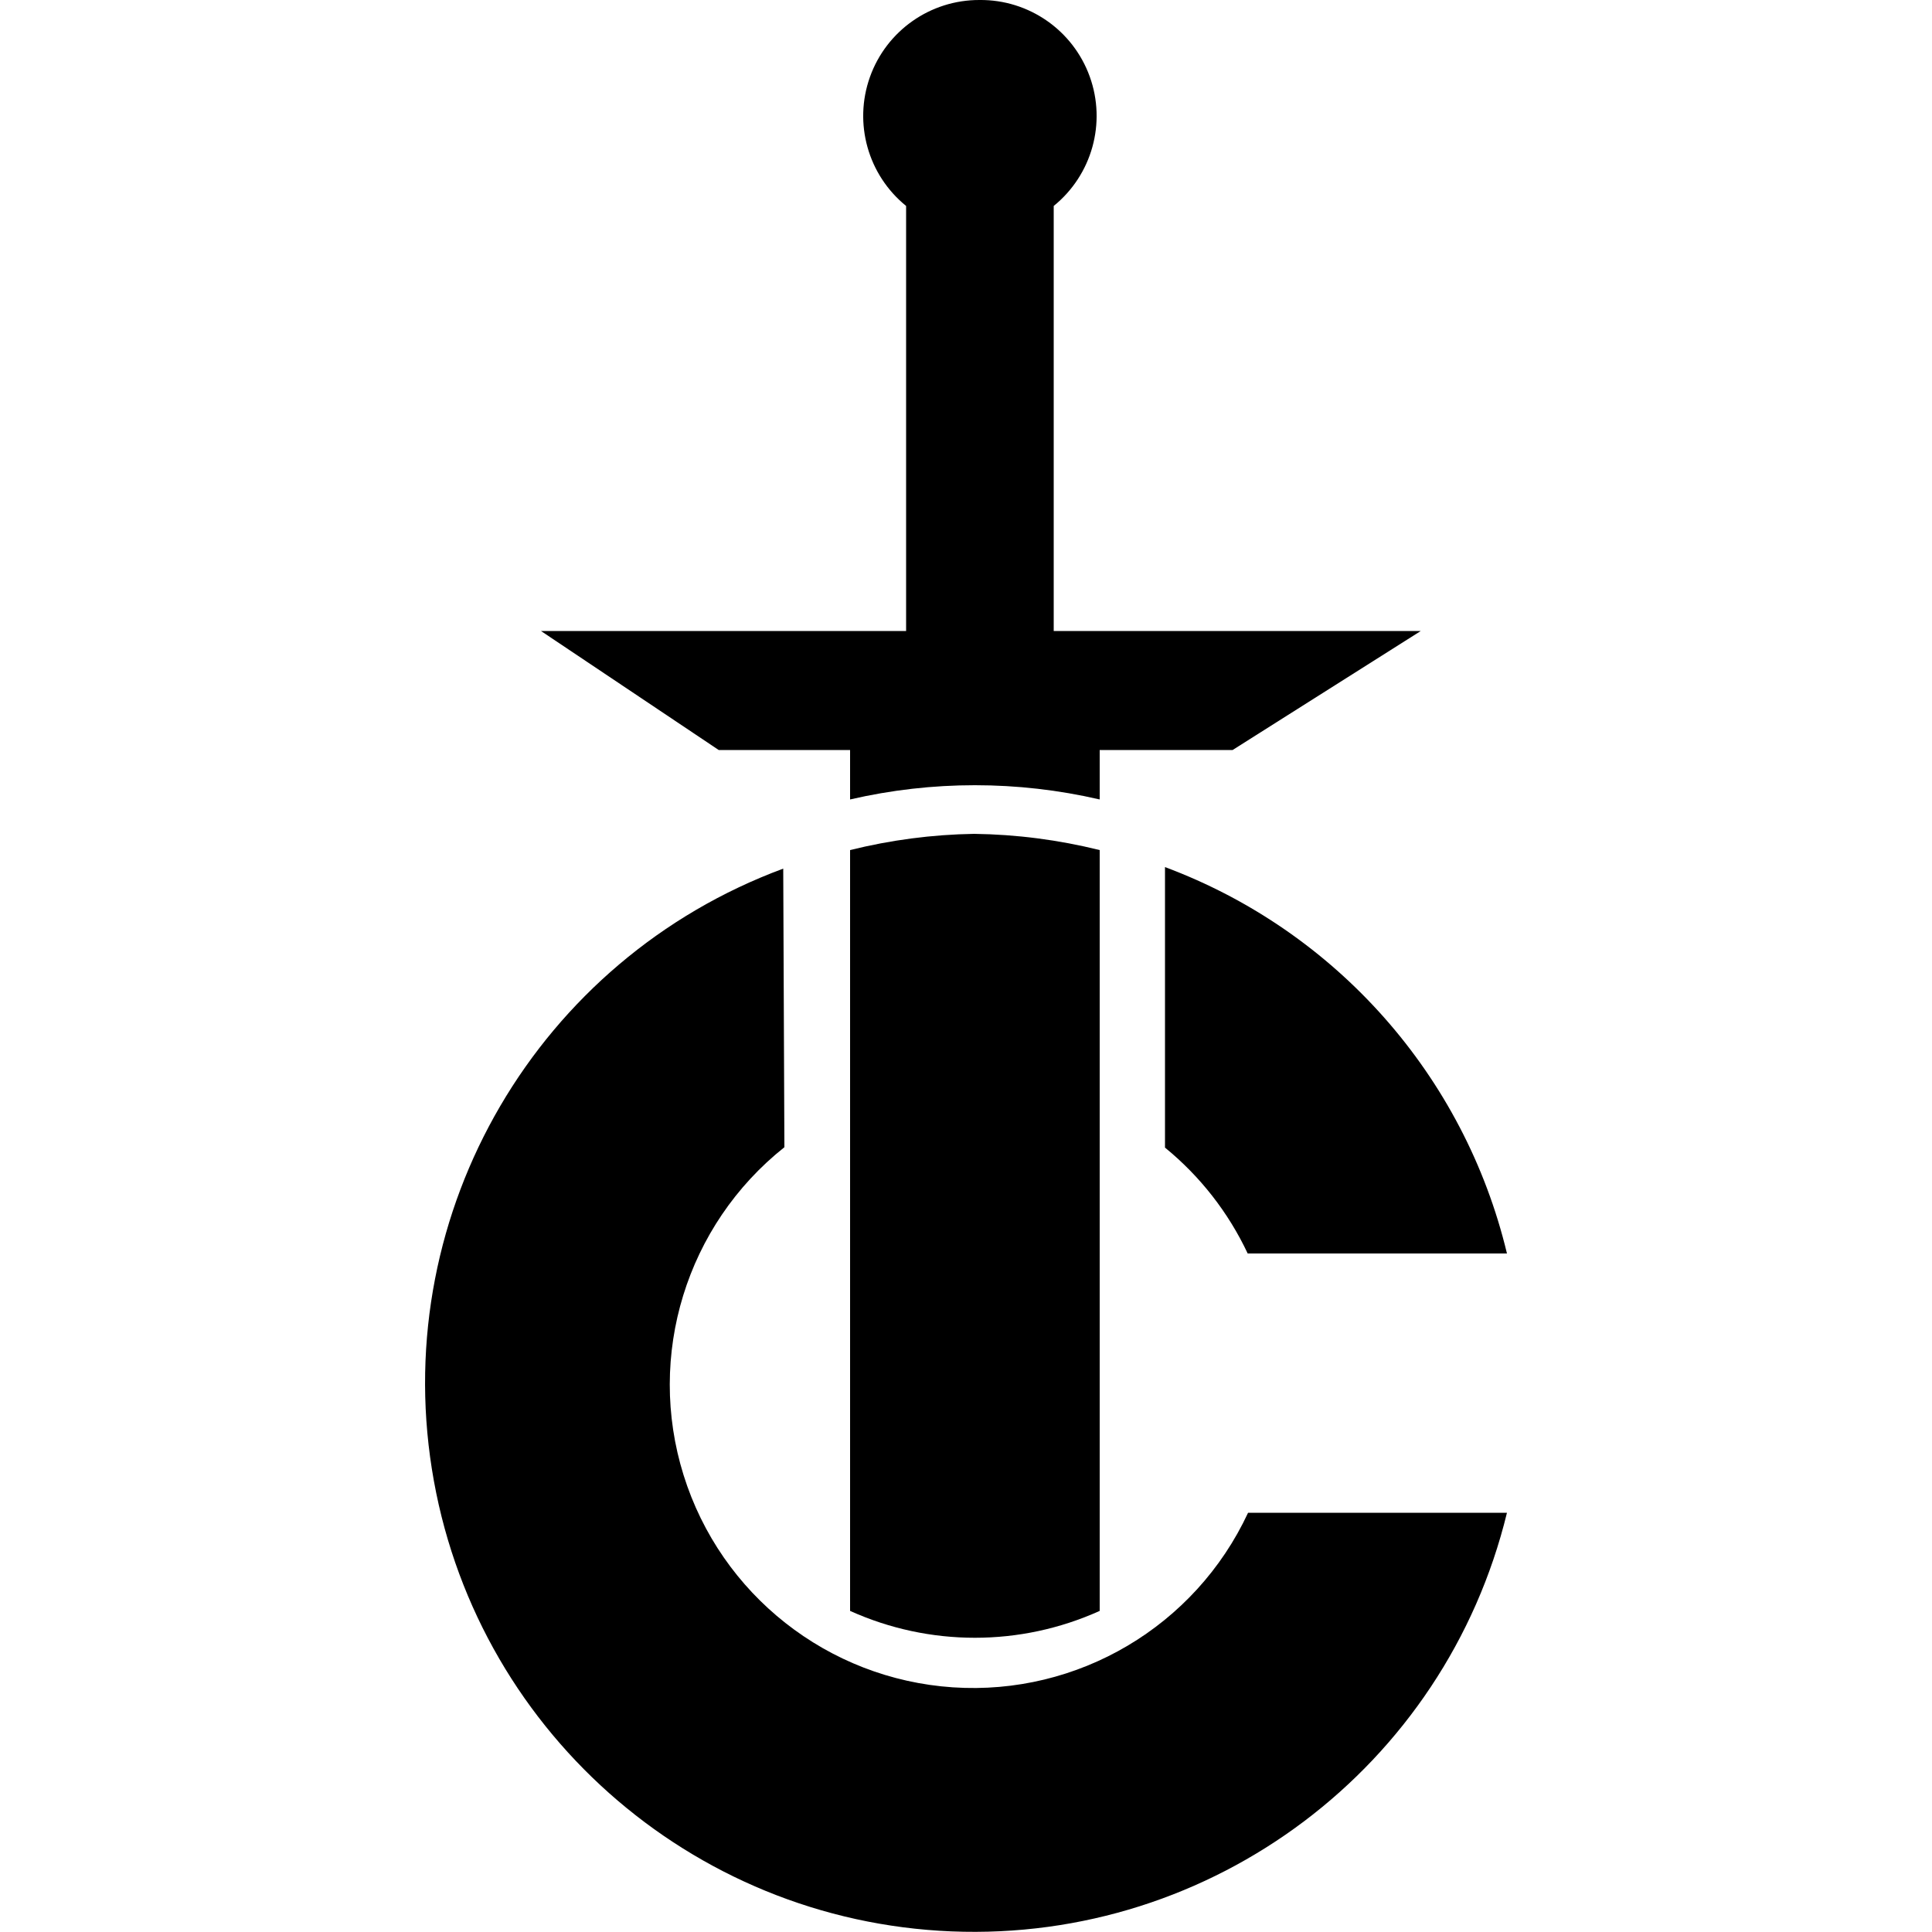
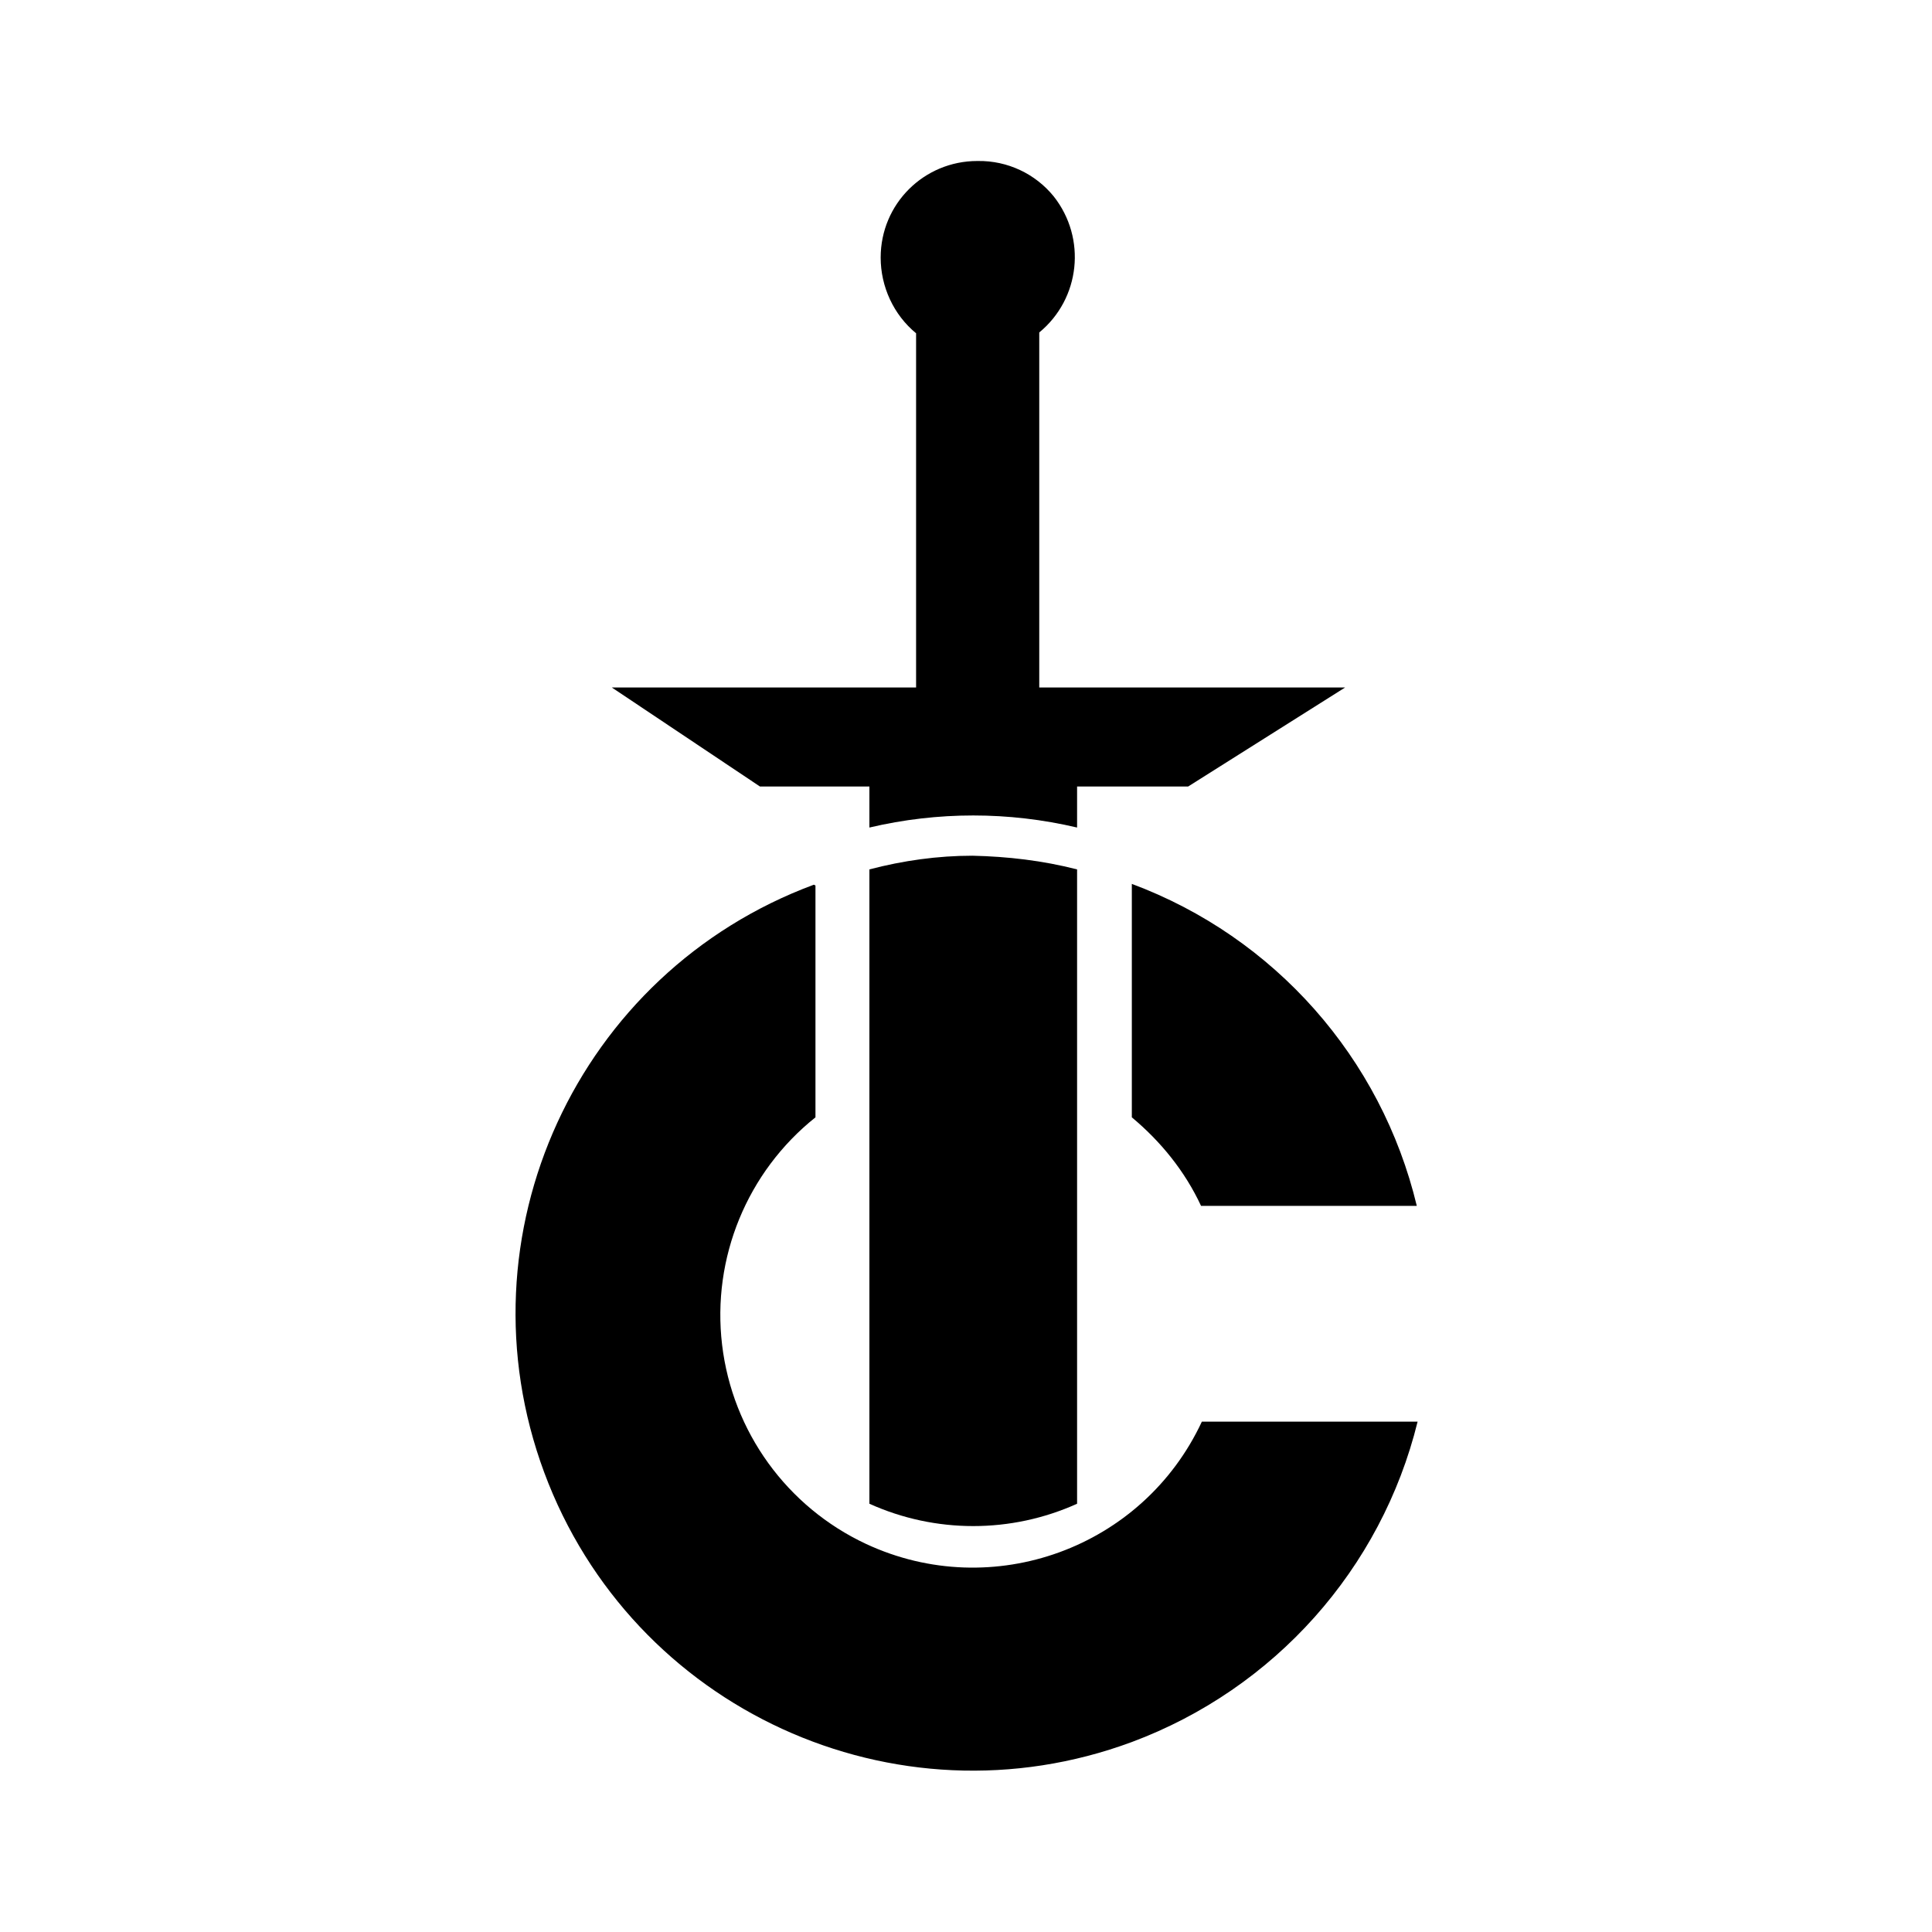
- <svg xmlns="http://www.w3.org/2000/svg" viewBox="0 0 50 50">
-   <path d="M30.15 22.48v7.22a7.85 7.85 0 0 1 2.14 2.74H39a14.21 14.21 0 0 0-8.85-10Zm-9.88 0A14.2 14.2 0 1 0 39 39.15h-6.7a7.85 7.85 0 1 1-12-9.46Z" />
-   <path d="M25.21 21.58A14.25 14.25 0 0 0 22 22v19.69a7.85 7.85 0 0 0 6.46 0V22a14.25 14.25 0 0 0-3.25-.42ZM25.35 0a3 3 0 0 0-1.9 5.33v11H14l4.6 3.08H22v1.28a14.33 14.33 0 0 1 6.46 0v-1.28h3.44l4.87-3.08h-9.5v-11A3 3 0 0 0 25.35 0Z" />
+ <svg xmlns="http://www.w3.org/2000/svg" viewBox="0 0 24 24">
+   <path d="M14.06 10.99v2.89c.36.3.66.67.86 1.1h2.68a5.682 5.682 0 0 0-3.54-4V11Zm-3.95 0a5.68 5.68 0 0 0-3.35 7.3 5.68 5.68 0 0 0 7.3 3.35c1.77-.66 3.1-2.15 3.55-3.98h-2.68a3.14 3.14 0 0 1-4.17 1.52 3.14 3.14 0 0 1-.63-5.3V11Z" />
+   <path d="M12.08 10.63c-.43 0-.86.06-1.28.17v7.88c.82.37 1.76.37 2.58 0V10.8c-.43-.11-.86-.16-1.3-.17ZM12.14 2c-.66 0-1.2.53-1.2 1.2 0 .36.16.71.44.94v4.4H7.6l1.84 1.23h1.36v.51c.85-.2 1.73-.2 2.58 0v-.51h1.38l1.95-1.23h-3.8V4.13c.51-.42.59-1.17.18-1.69a1.19 1.19 0 0 0-.94-.44Z" />
</svg>
